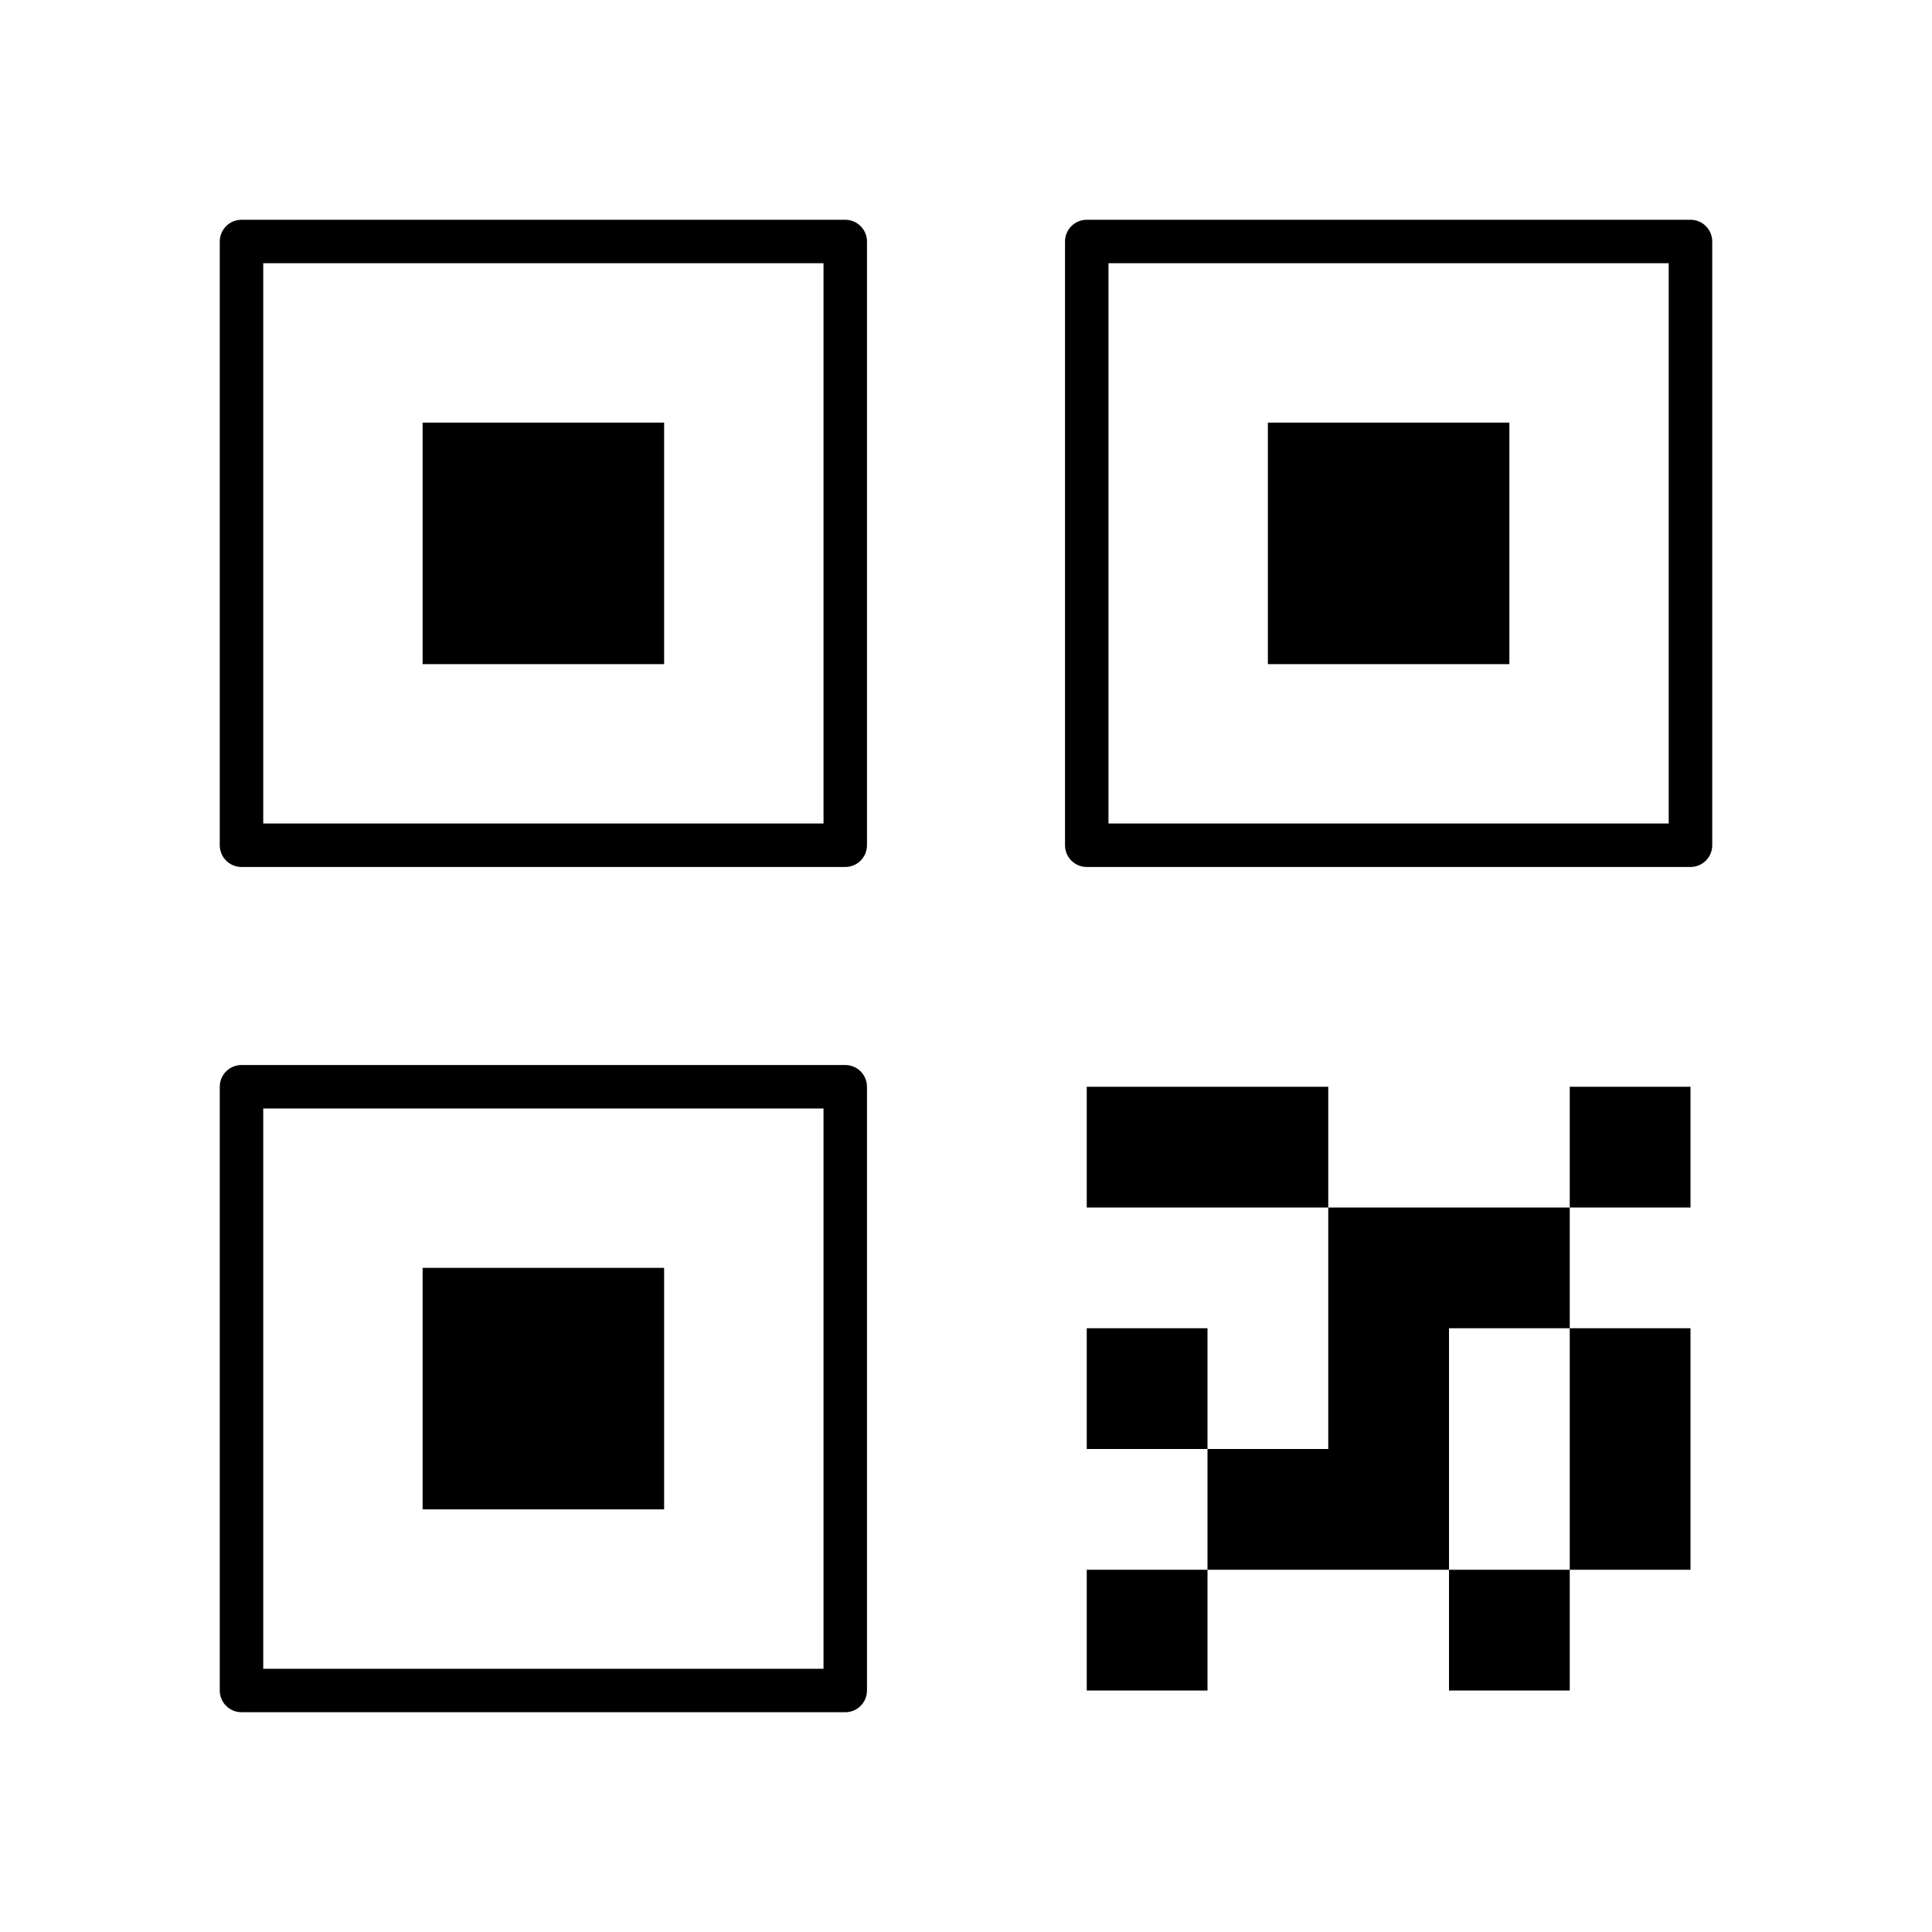
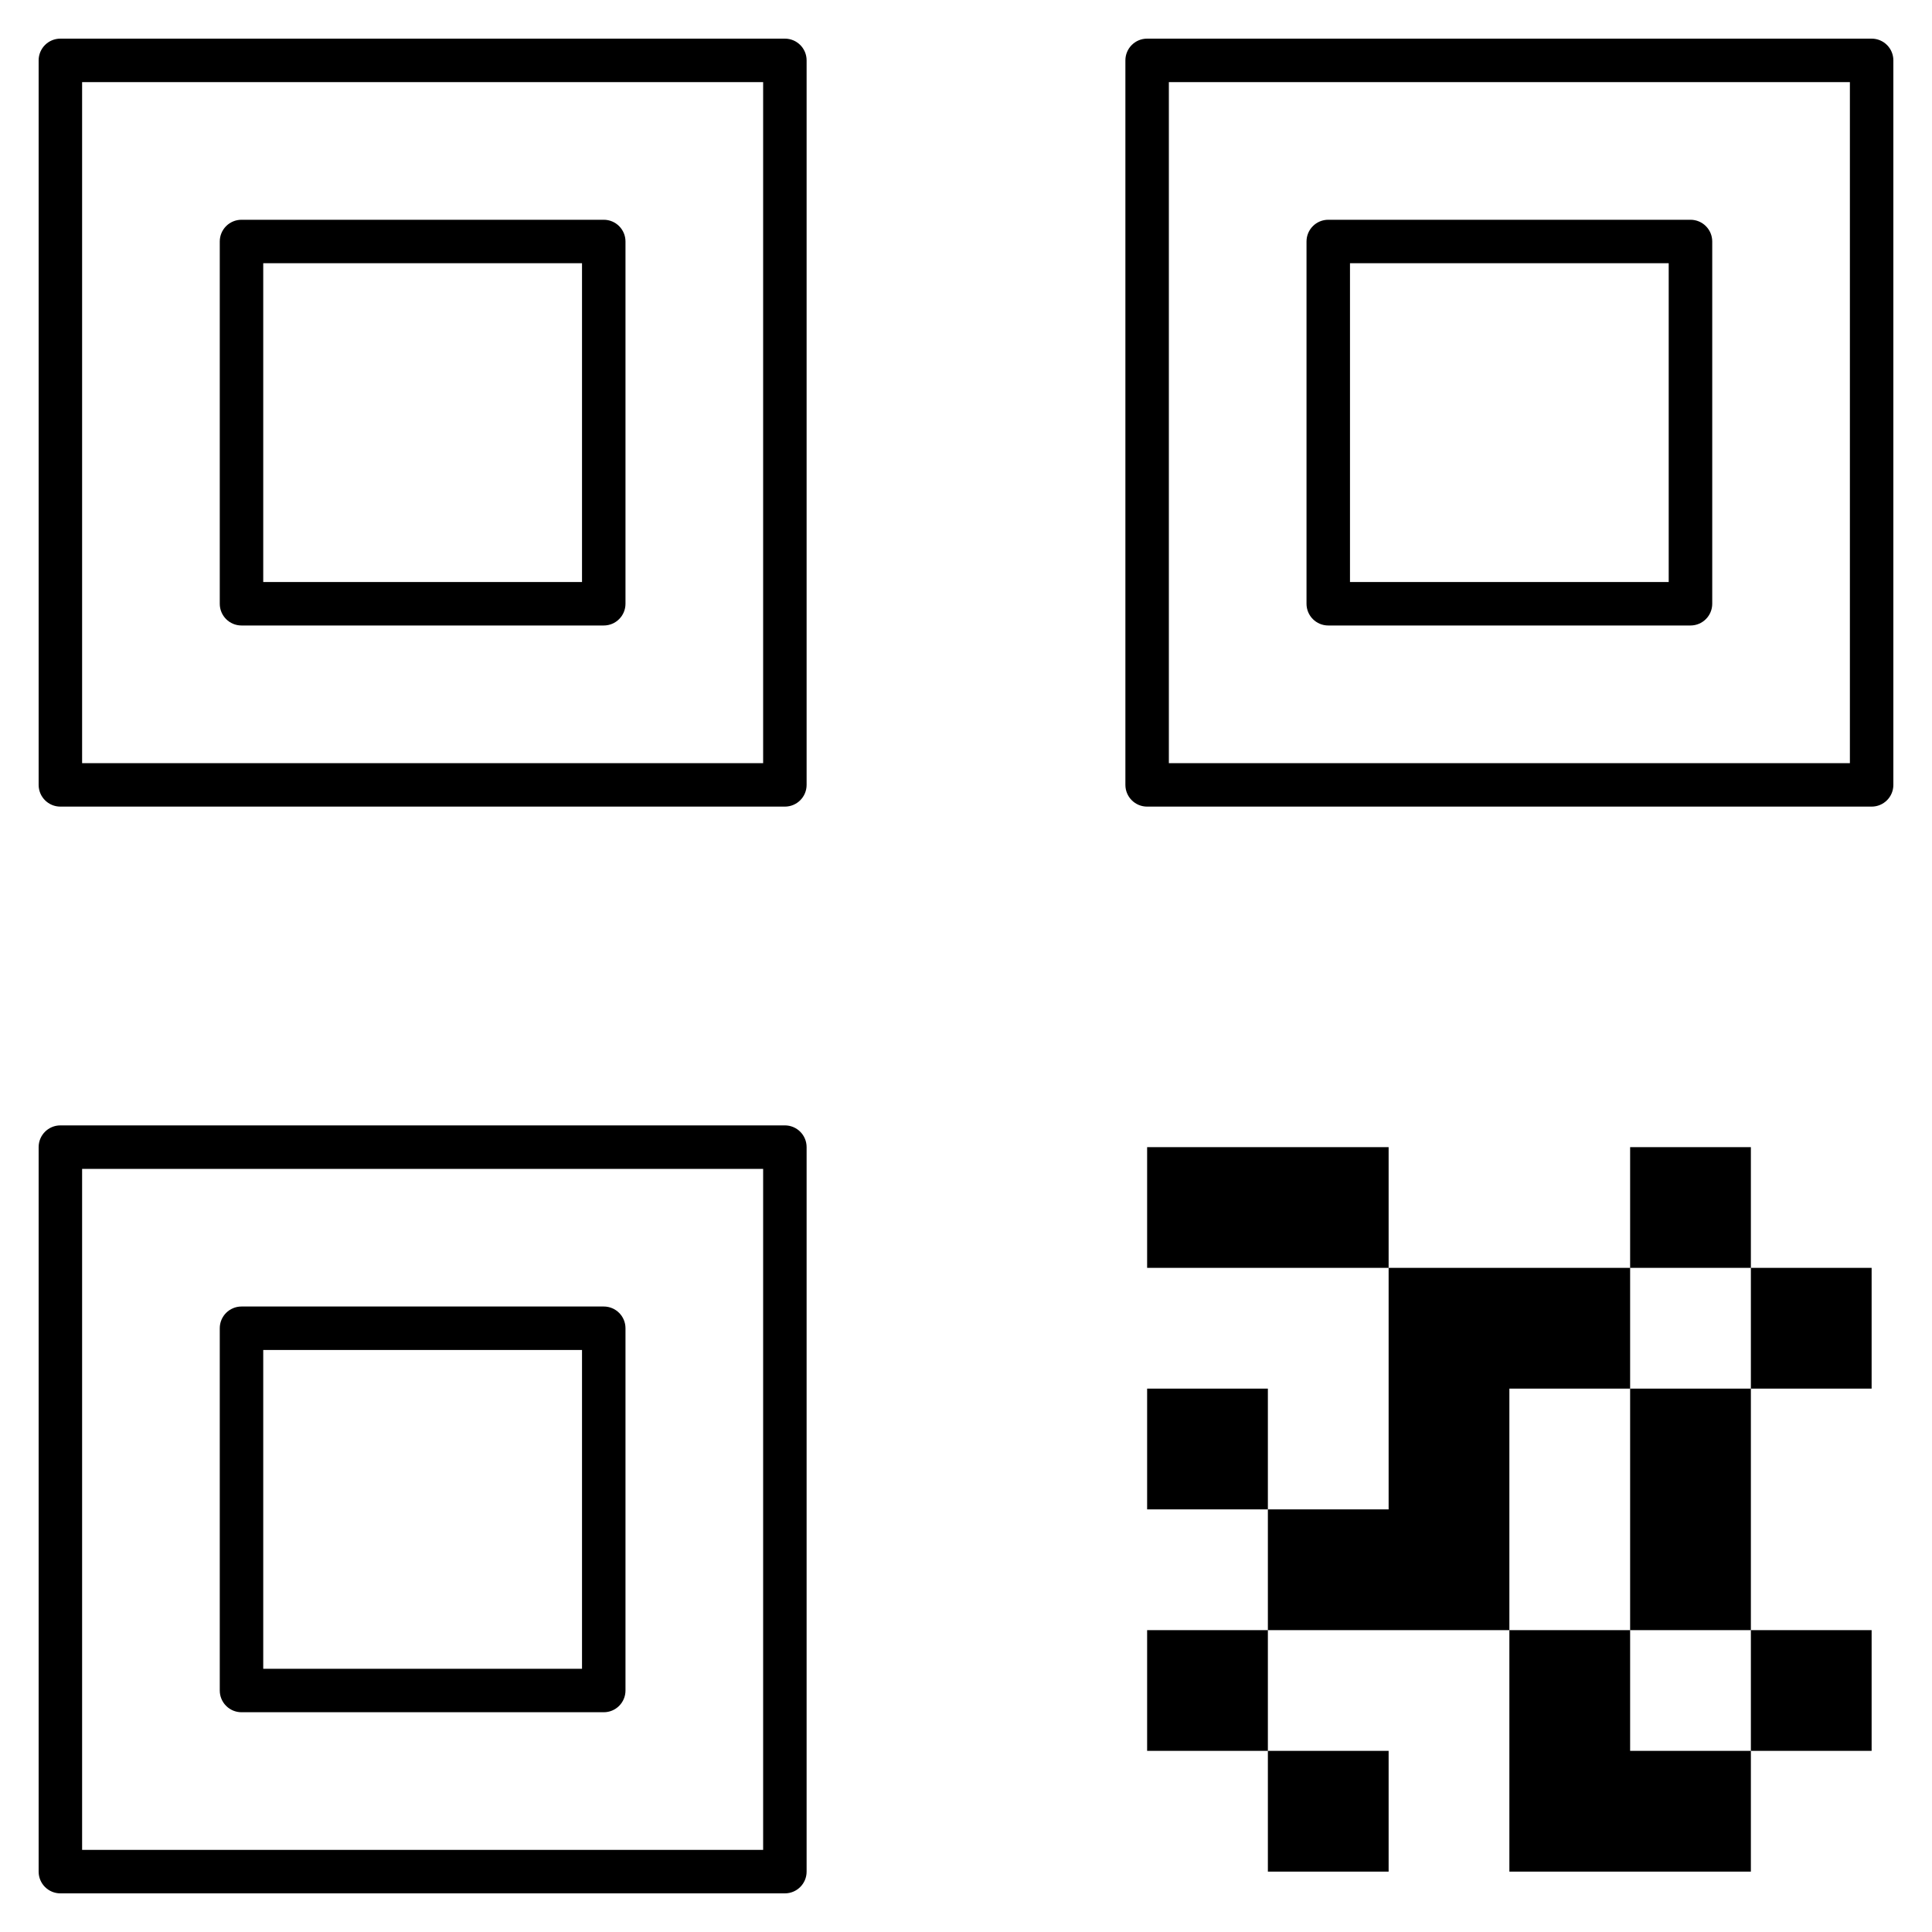
<svg xmlns="http://www.w3.org/2000/svg" version="1.1" id="Layer_1" x="0px" y="0px" viewBox="0 0 32 32" style="enable-background:new 0 0 32 32;" xml:space="preserve">
-   <path id="qr-code_1_" d="M14,14.36H4c-0.199,0-0.36-0.161-0.36-0.36V4c0-0.199,0.161-0.36,0.36-0.36h10  c0.199,0,0.36,0.161,0.36,0.36v10C14.36,14.199,14.199,14.36,14,14.36z M4.36,13.64h9.28V4.36H4.36V13.64z M11,7H7v4h4V7z M14,28.36  H4c-0.199,0-0.36-0.161-0.36-0.36V18c0-0.199,0.161-0.36,0.36-0.36h10c0.199,0,0.36,0.161,0.36,0.36v10  C14.36,28.199,14.199,28.36,14,28.36z M4.36,27.64h9.28v-9.28H4.36V27.64z M11,21H7v4h4V21z M26,26h-2v2h2V26z M28,18h-2v2h2V18z   M28,22h-2v4h2V22z M22,18h-4v2h4V18z M20,22h-2v2h2V22z M20,26h-2v2h2V26z M26,20h-4v4h-2v2h4v-4h2V20z M28,14.36H18  c-0.199,0-0.36-0.161-0.36-0.36V4c0-0.199,0.161-0.36,0.36-0.36h10c0.199,0,0.36,0.161,0.36,0.36v10  C28.36,14.199,28.199,14.36,28,14.36z M18.36,13.64h9.279V4.36H18.36V13.64z M25,7h-4v4h4V7z" />
+   <path id="qr-code_2_" d="M13,31.36H1c-0.199,0-0.36-0.161-0.36-0.36V19c0-0.199,0.161-0.36,0.36-0.36h12  c0.199,0,0.36,0.161,0.36,0.36v12C13.36,31.199,13.199,31.36,13,31.36z M1.36,30.64h11.28V19.36H1.36V30.64z M10,28.36H4  c-0.199,0-0.36-0.161-0.36-0.36v-6c0-0.199,0.161-0.36,0.36-0.36h6c0.199,0,0.36,0.161,0.36,0.36v6  C10.36,28.199,10.199,28.36,10,28.36z M4.36,27.64h5.28v-5.28H4.36V27.64z M31,13.36H19c-0.199,0-0.36-0.161-0.36-0.36V1  c0-0.199,0.161-0.36,0.36-0.36h12c0.199,0,0.36,0.161,0.36,0.36v12C31.36,13.199,31.199,13.36,31,13.36z M19.36,12.64h11.28V1.36  H19.36V12.64z M13,13.36H1c-0.199,0-0.36-0.161-0.36-0.36V1c0-0.199,0.161-0.36,0.36-0.36h12c0.199,0,0.36,0.161,0.36,0.36v12  C13.36,13.199,13.199,13.36,13,13.36z M1.36,12.64h11.28V1.36H1.36V12.64z M28,10.36h-6c-0.199,0-0.36-0.161-0.36-0.36V4  c0-0.199,0.161-0.36,0.36-0.36h6c0.199,0,0.36,0.161,0.36,0.36v6C28.36,10.199,28.199,10.36,28,10.36z M22.36,9.64h5.279V4.36H22.36  V9.64z M10,10.36H4c-0.199,0-0.36-0.161-0.36-0.36V4c0-0.199,0.161-0.36,0.36-0.36h6c0.199,0,0.36,0.161,0.36,0.36v6  C10.36,10.199,10.199,10.36,10,10.36z M4.36,9.64h5.28V4.36H4.36V9.64z M23,31h-2v-2h2V31z M29,19h-2v2h2V19z M31,21h-2v2h2V21z   M31,27h-2v2h2V27z M29,23h-2v4h2V23z M23,19h-4v2h4V19z M27,29v-2h-2v4h4v-2H27z M21,23h-2v2h2V23z M21,27h-2v2h2V27z M27,21h-4v4  h-2v2h4v-4h2V21z" />
  <rect id="_Transparent_Rectangle" style="fill:none;" width="32" height="32" />
</svg>
